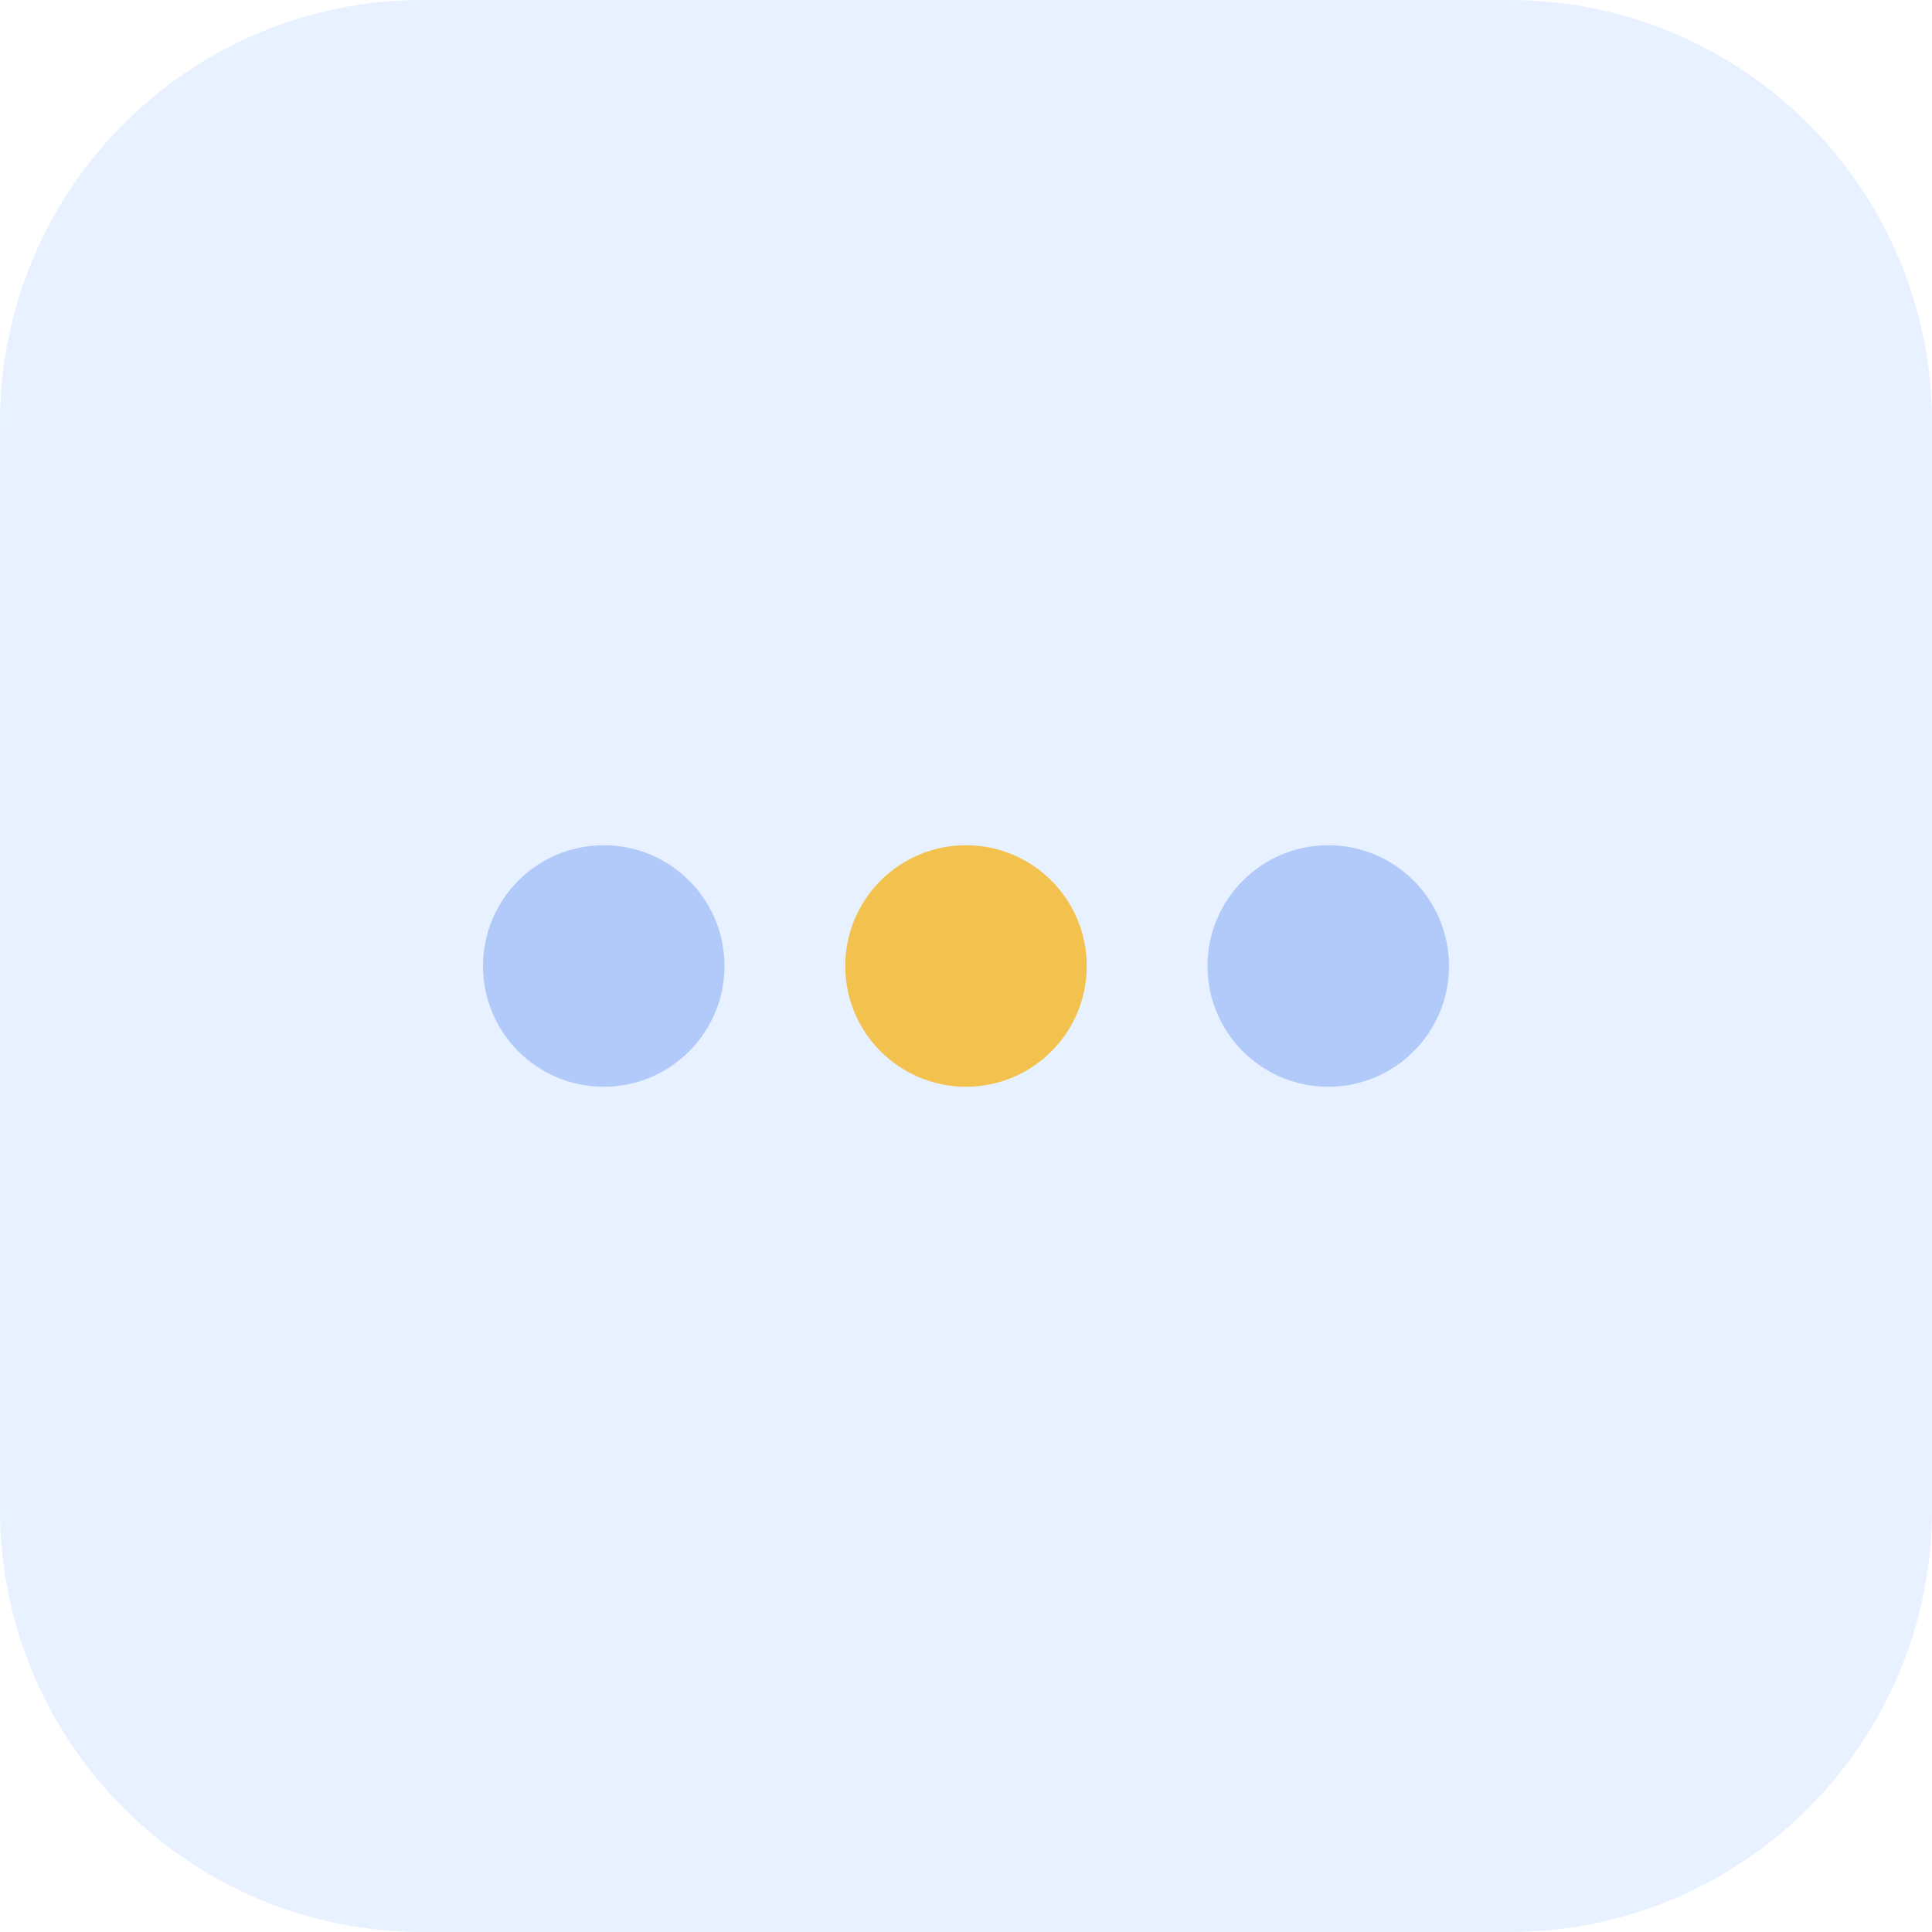
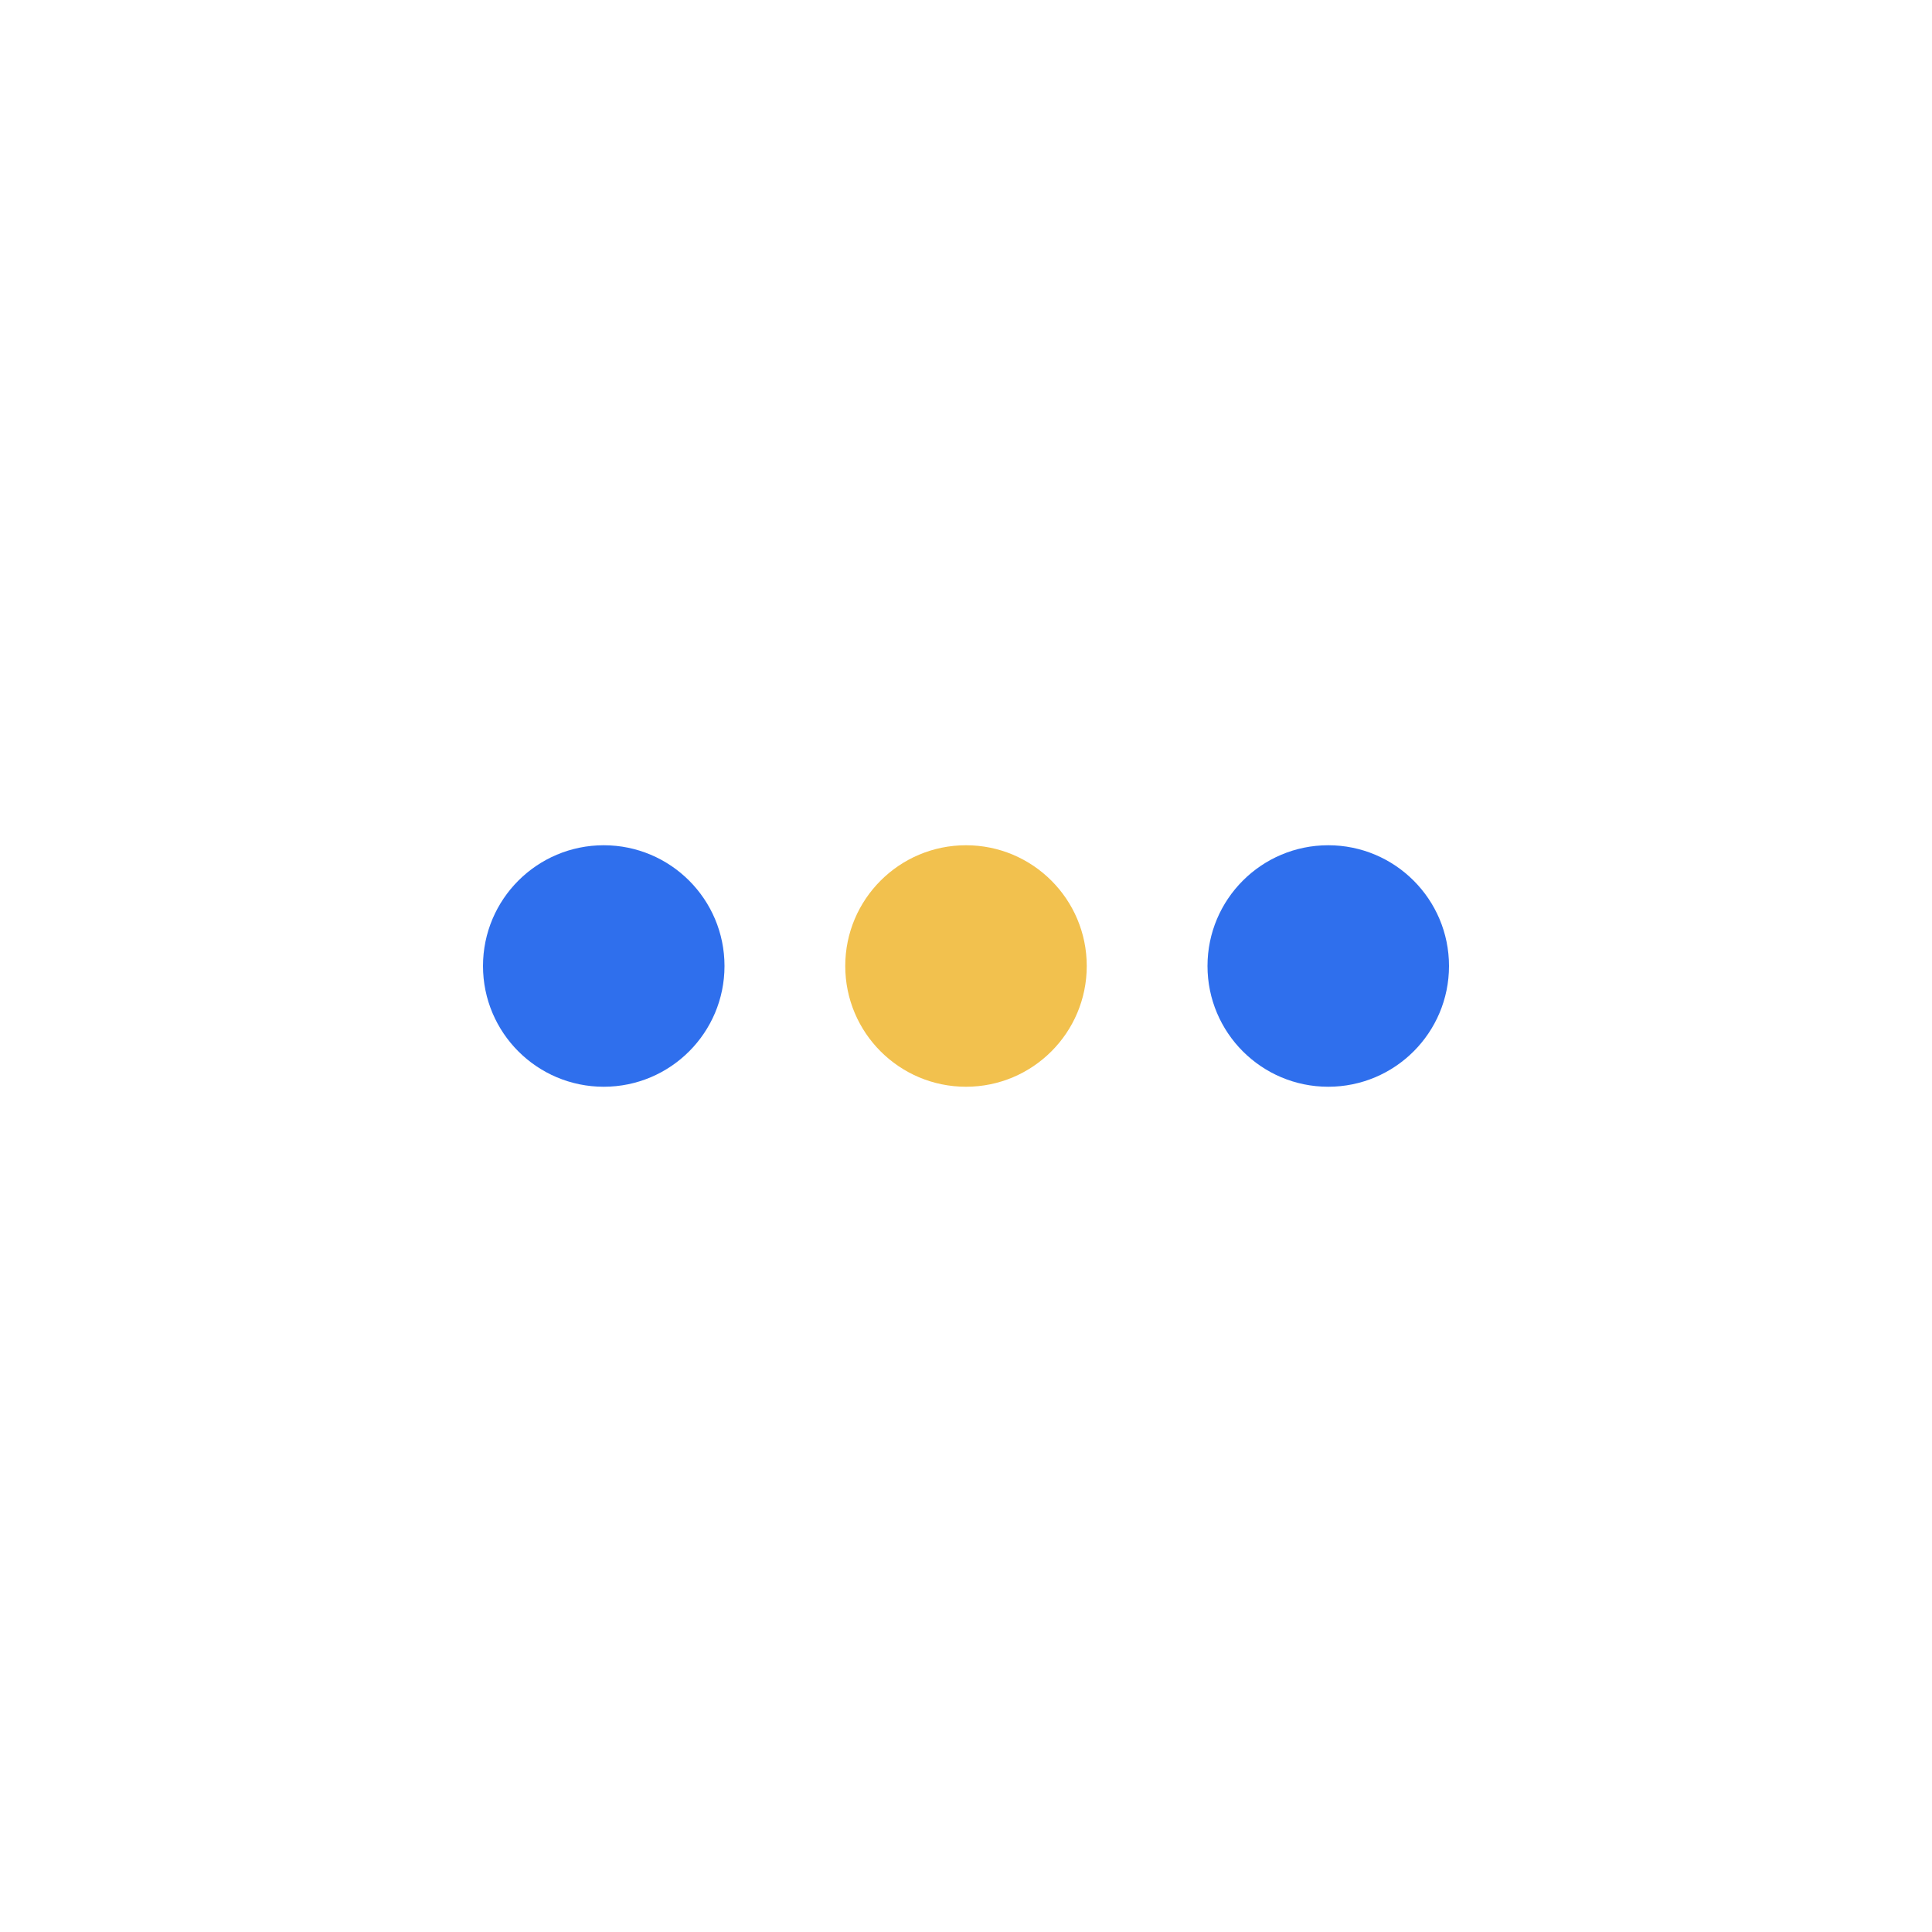
<svg xmlns="http://www.w3.org/2000/svg" width="128" height="128" viewBox="0 0 128 128" fill="none">
-   <rect width="128" height="128" rx="28" fill="#E8F1FF" />
-   <circle cx="40" cy="64" r="8" fill="#2F6FED" opacity="0.3" />
+   <circle cx="40" cy="64" r="8" fill="#2F6FED" />
  <circle cx="64" cy="64" r="8" fill="#F2C14E" />
-   <circle cx="88" cy="64" r="8" fill="#2F6FED" opacity="0.3" />
+   <circle cx="88" cy="64" r="8" fill="#2F6FED" />
</svg>
